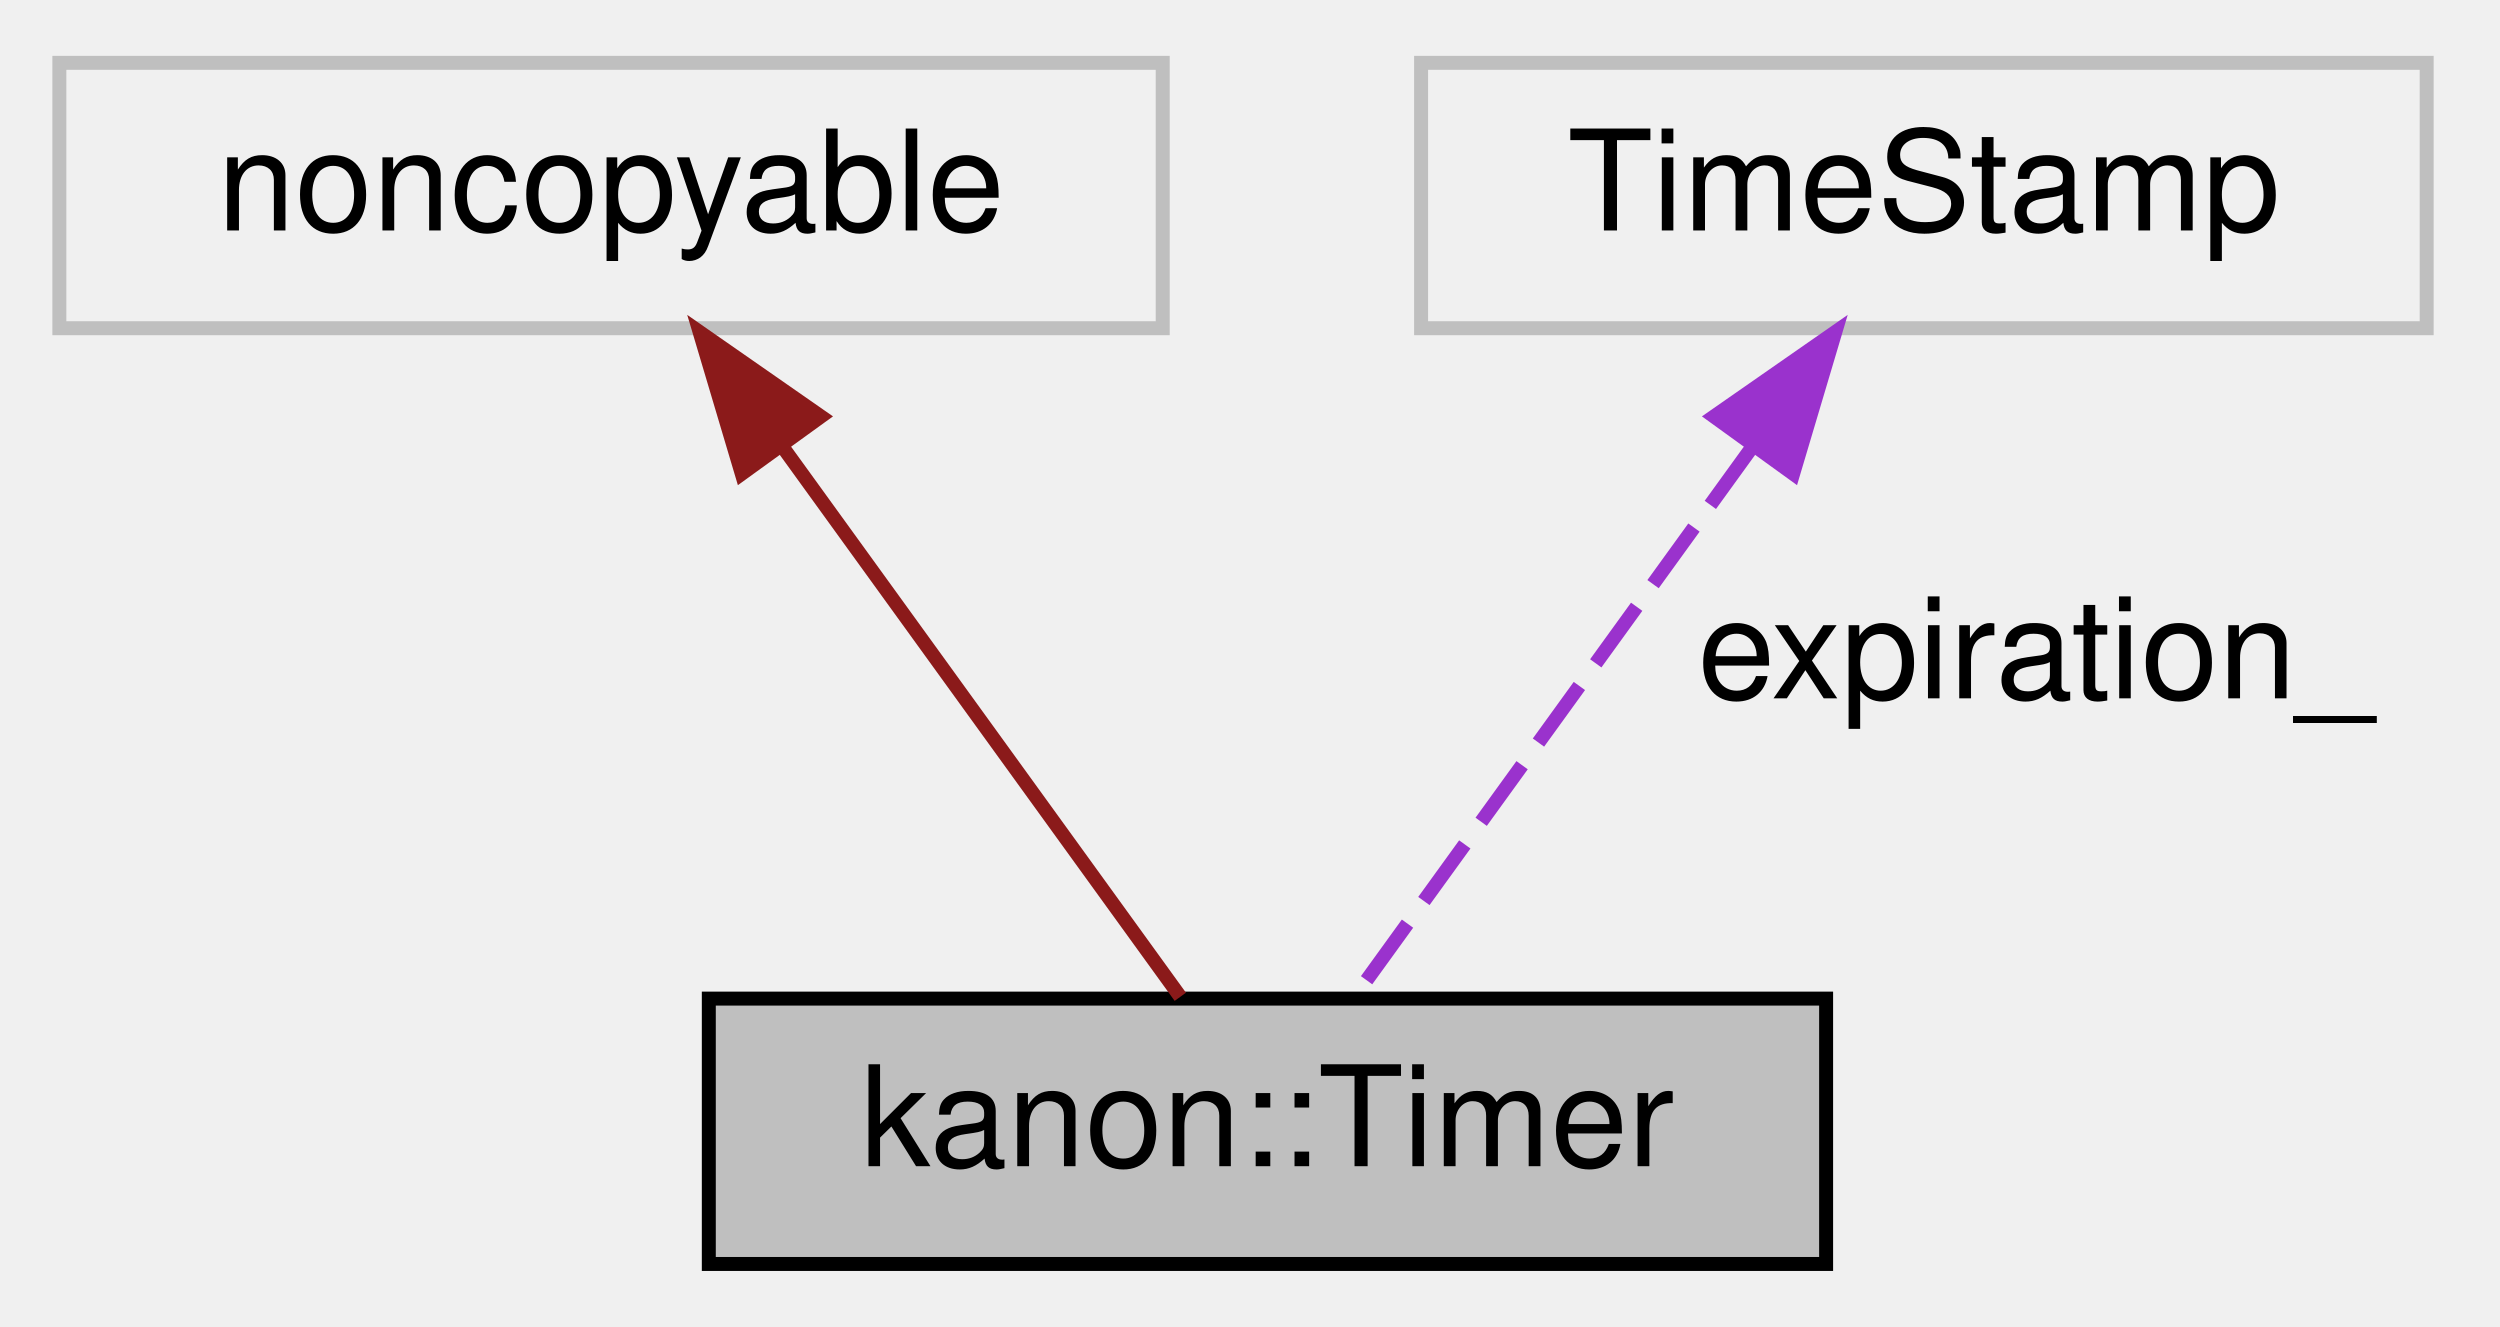
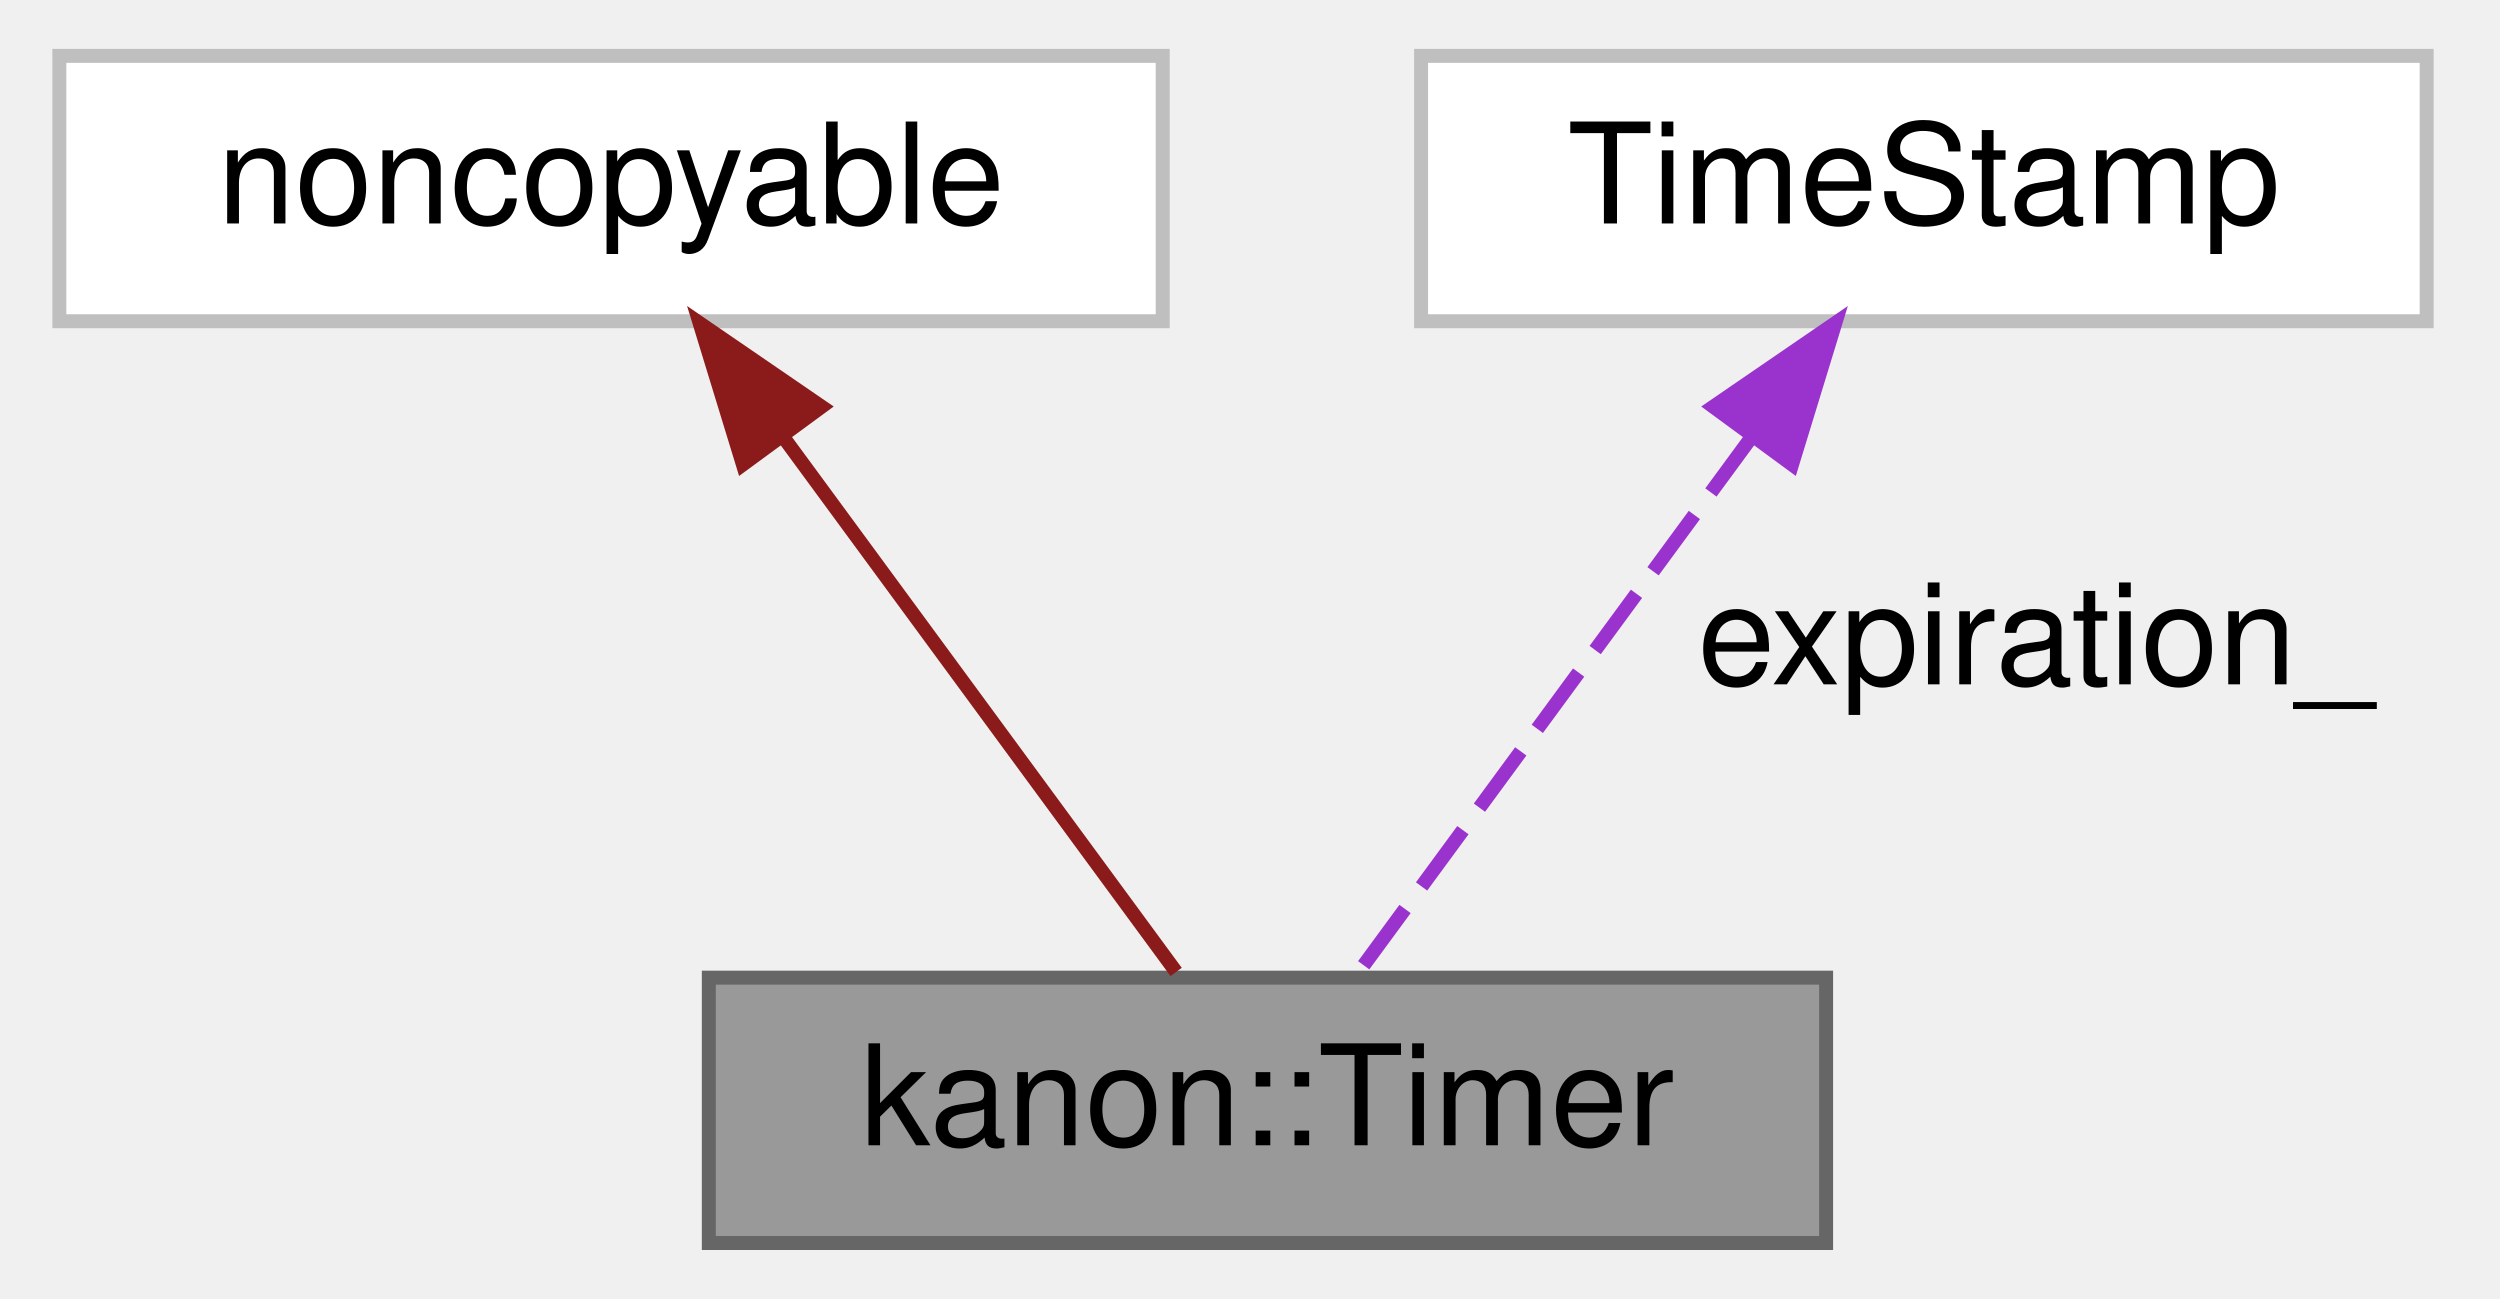
- <svg xmlns="http://www.w3.org/2000/svg" xmlns:xlink="http://www.w3.org/1999/xlink" width="179pt" height="95pt" viewBox="0.00 0.00 178.50 95.00">
-   <g id="graph0" class="graph" transform="scale(1 1) rotate(0) translate(4 91)">
+ <svg xmlns="http://www.w3.org/2000/svg" xmlns:xlink="http://www.w3.org/1999/xlink" width="179pt" height="93pt" viewBox="0.00 0.00 178.50 93.00">
+   <g id="graph0" class="graph" transform="scale(1 1) rotate(0) translate(4 89)">
    <g id="node1" class="node">
      <g id="a_node1">
        <a xlink:title="Encapsulation of itimespec.">
-           <polygon fill="#bfbfbf" stroke="black" points="46.5,-0.5 46.5,-19.5 126.5,-19.5 126.5,-0.5 46.5,-0.5" />
-           <text text-anchor="middle" x="86.5" y="-7.5" font-family="Helvetica,sans-Serif" font-size="10.00">kanon::Timer</text>
+           <polygon fill="#999999" stroke="#666666" points="126.5,-19 46.5,-19 46.5,0 126.5,0 126.5,-19" />
+           <text text-anchor="middle" x="86.5" y="-7" font-family="Helvetica,sans-Serif" font-size="10.00">kanon::Timer</text>
        </a>
      </g>
    </g>
    <g id="node2" class="node">
      <g id="a_node2">
        <a xlink:title=" ">
-           <polygon fill="none" stroke="#bfbfbf" points="0,-67.5 0,-86.5 79,-86.5 79,-67.5 0,-67.5" />
-           <text text-anchor="middle" x="39.5" y="-74.5" font-family="Helvetica,sans-Serif" font-size="10.00">noncopyable</text>
+           <polygon fill="white" stroke="#bfbfbf" points="79,-85 0,-85 0,-66 79,-66 79,-85" />
+           <text text-anchor="middle" x="39.5" y="-73" font-family="Helvetica,sans-Serif" font-size="10.00">noncopyable</text>
        </a>
      </g>
    </g>
    <g id="edge1" class="edge">
-       <path fill="none" stroke="#8b1a1a" d="M51.86,-58.9C60.99,-46.27 73.05,-29.6 80.26,-19.63" />
-       <polygon fill="#8b1a1a" stroke="#8b1a1a" points="48.86,-57.08 45.84,-67.23 54.53,-61.18 48.86,-57.08" />
+       <path fill="none" stroke="#8b1a1a" d="M51.79,-57.77C60.8,-45.49 72.7,-29.3 79.96,-19.41" />
+       <polygon fill="#8b1a1a" stroke="#8b1a1a" points="48.94,-55.74 45.84,-65.87 54.58,-59.88 48.94,-55.74" />
    </g>
    <g id="node3" class="node">
      <g id="a_node3">
        <a xlink:title=" ">
-           <polygon fill="none" stroke="#bfbfbf" points="97.5,-67.5 97.5,-86.5 169.5,-86.5 169.5,-67.5 97.5,-67.5" />
-           <text text-anchor="middle" x="133.5" y="-74.5" font-family="Helvetica,sans-Serif" font-size="10.00">TimeStamp</text>
+           <polygon fill="white" stroke="#bfbfbf" points="169.5,-85 97.5,-85 97.5,-66 169.5,-66 169.5,-85" />
+           <text text-anchor="middle" x="133.5" y="-73" font-family="Helvetica,sans-Serif" font-size="10.00">TimeStamp</text>
        </a>
      </g>
    </g>
    <g id="edge2" class="edge">
-       <path fill="none" stroke="#9a32cd" stroke-dasharray="5,2" d="M121.14,-58.9C112.01,-46.27 99.95,-29.6 92.74,-19.63" />
-       <polygon fill="#9a32cd" stroke="#9a32cd" points="118.47,-61.18 127.16,-67.23 124.14,-57.08 118.47,-61.18" />
-       <text text-anchor="middle" x="141.5" y="-41" font-family="Helvetica,sans-Serif" font-size="10.00"> expiration_</text>
+       <path fill="none" stroke="#9a32cd" stroke-dasharray="5,2" d="M121.21,-57.77C112.2,-45.49 100.3,-29.3 93.04,-19.41" />
+       <polygon fill="#9a32cd" stroke="#9a32cd" points="118.42,-59.88 127.16,-65.87 124.06,-55.74 118.42,-59.88" />
+       <text text-anchor="middle" x="141.5" y="-40" font-family="Helvetica,sans-Serif" font-size="10.00"> expiration_</text>
    </g>
  </g>
</svg>
